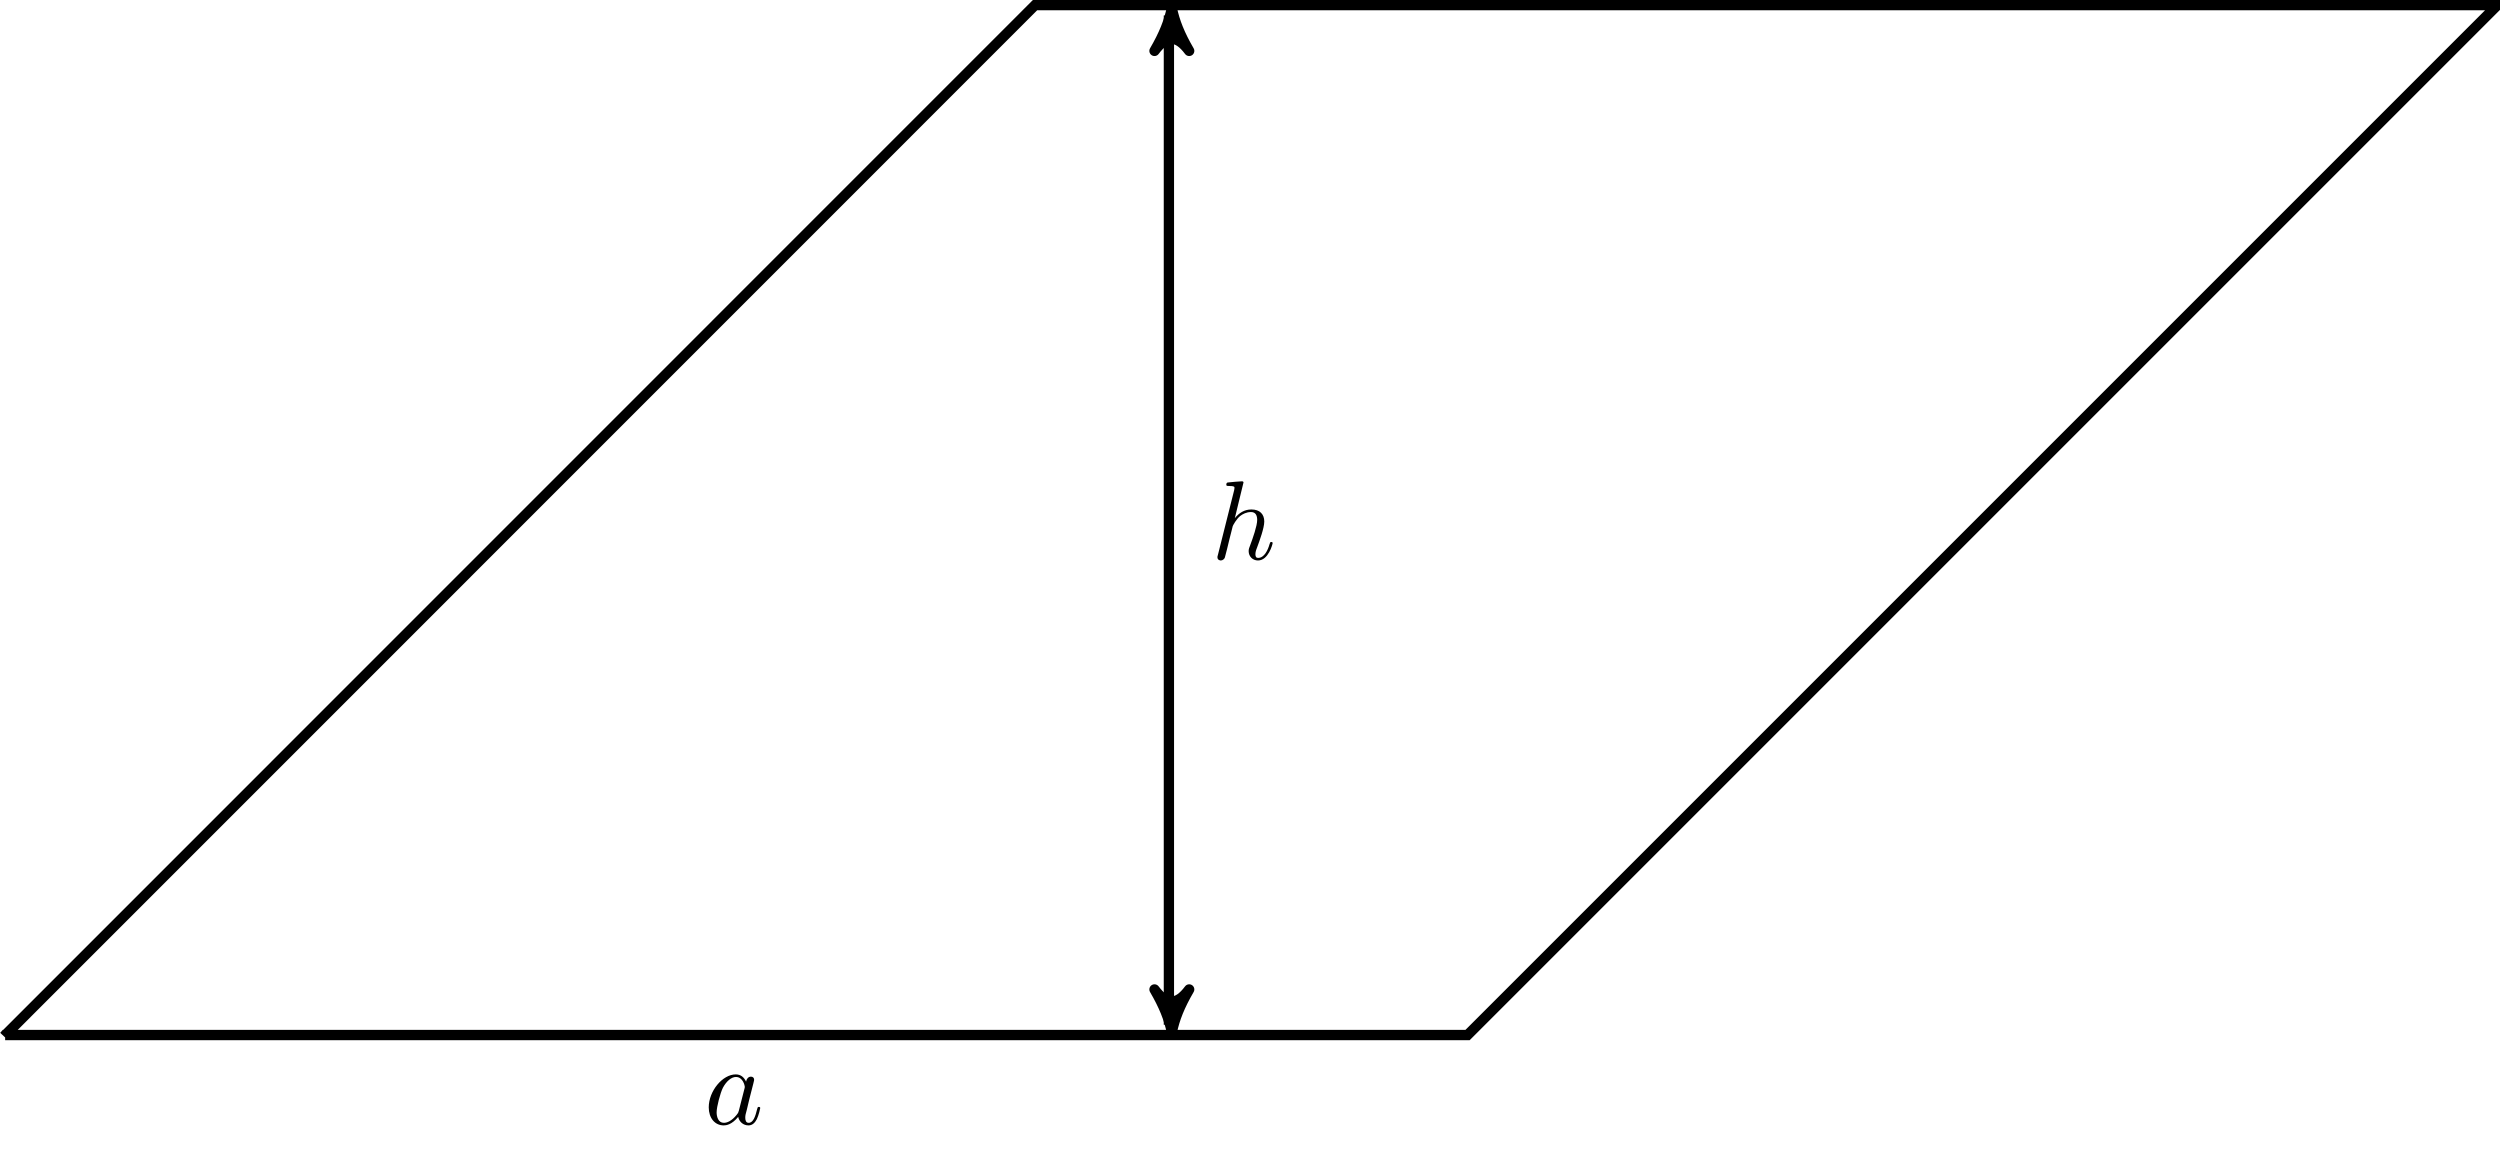
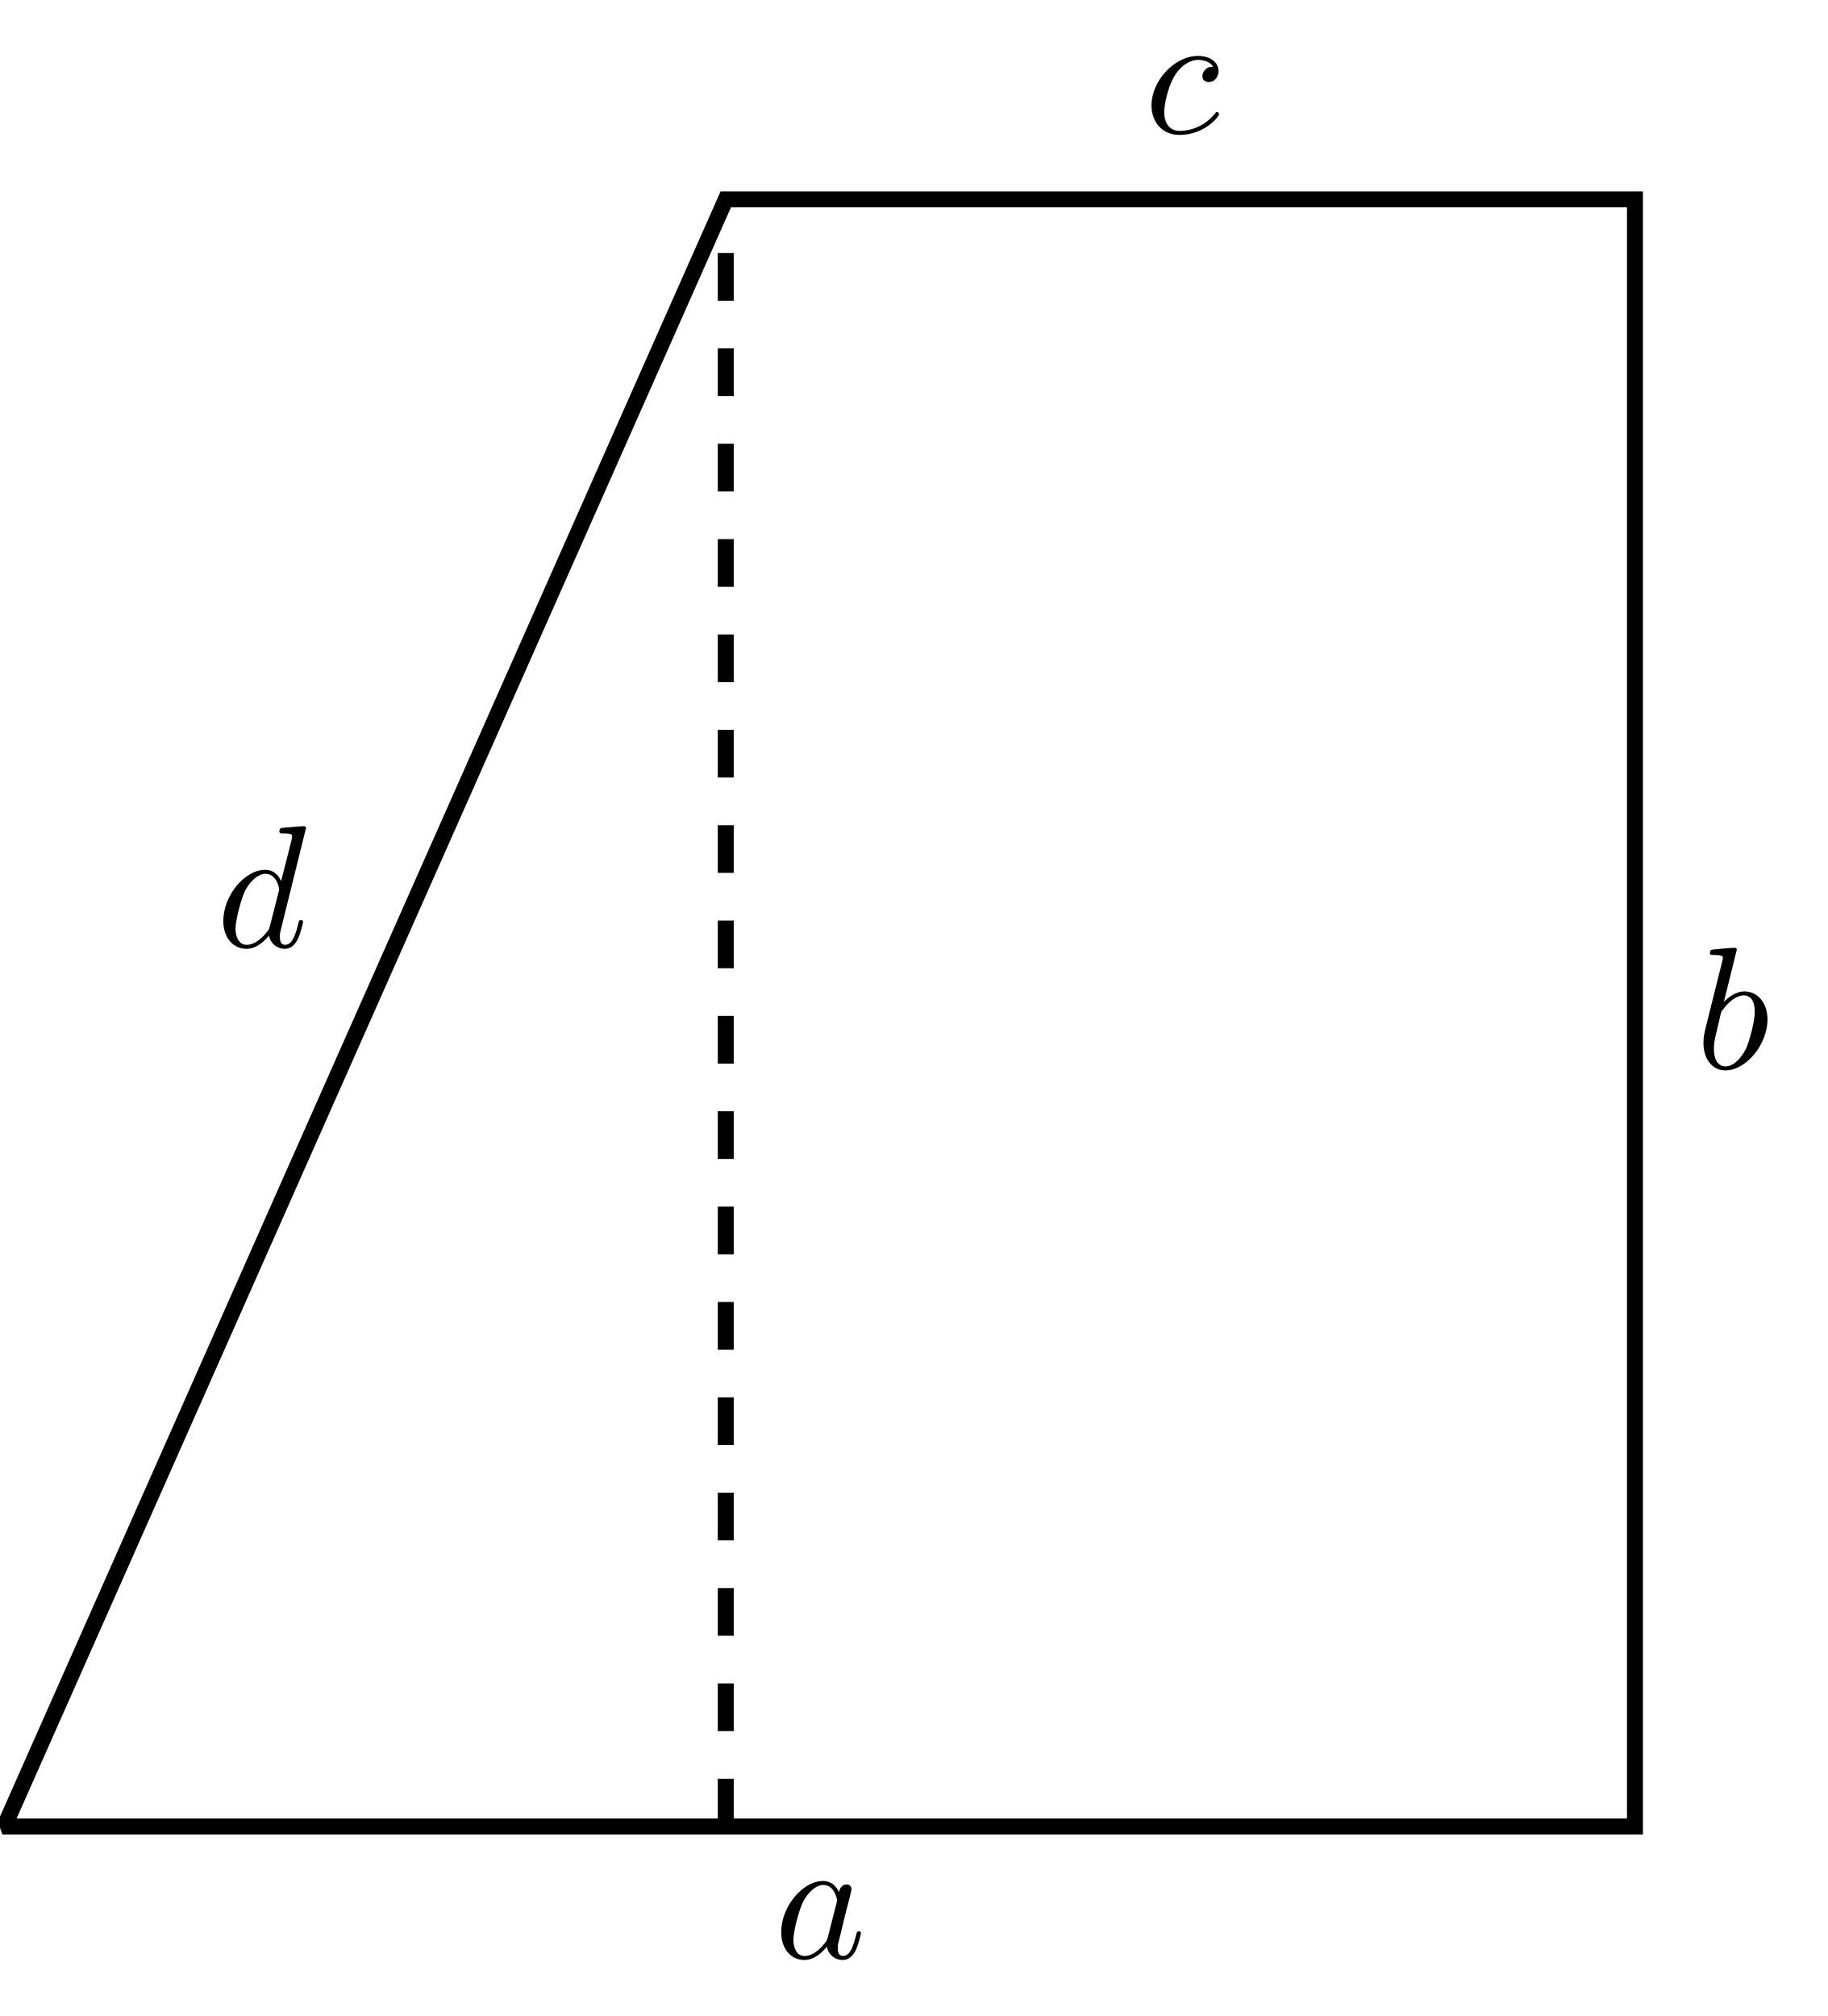
- <svg xmlns="http://www.w3.org/2000/svg" xmlns:xlink="http://www.w3.org/1999/xlink" width="242.749pt" height="112.787pt" viewBox="0 0 242.749 112.787" version="1.1">
+ <svg xmlns="http://www.w3.org/2000/svg" xmlns:xlink="http://www.w3.org/1999/xlink" width="114.597pt" height="126.382pt" viewBox="0 0 114.597 126.382" version="1.1">
  <defs>
    <g>
      <symbol overflow="visible" id="glyph0-0">
        <path style="stroke:none;" d="" />
      </symbol>
      <symbol overflow="visible" id="glyph0-1">
        <path style="stroke:none;" d="M 4.062 -4.125 C 3.875 -4.531 3.562 -4.828 3.062 -4.828 C 1.781 -4.828 0.438 -3.219 0.438 -1.625 C 0.438 -0.594 1.031 0.125 1.891 0.125 C 2.109 0.125 2.656 0.078 3.297 -0.703 C 3.391 -0.234 3.781 0.125 4.297 0.125 C 4.672 0.125 4.922 -0.125 5.109 -0.484 C 5.297 -0.875 5.438 -1.531 5.438 -1.562 C 5.438 -1.672 5.328 -1.672 5.297 -1.672 C 5.188 -1.672 5.188 -1.625 5.141 -1.469 C 4.969 -0.766 4.766 -0.125 4.312 -0.125 C 4.031 -0.125 3.984 -0.406 3.984 -0.625 C 3.984 -0.859 4.016 -0.953 4.141 -1.422 C 4.25 -1.891 4.281 -2 4.375 -2.406 L 4.766 -3.938 C 4.844 -4.25 4.844 -4.266 4.844 -4.312 C 4.844 -4.5 4.719 -4.609 4.531 -4.609 C 4.266 -4.609 4.094 -4.359 4.062 -4.125 Z M 3.359 -1.297 C 3.297 -1.094 3.297 -1.078 3.141 -0.891 C 2.656 -0.297 2.219 -0.125 1.906 -0.125 C 1.359 -0.125 1.203 -0.719 1.203 -1.141 C 1.203 -1.688 1.562 -3.031 1.812 -3.531 C 2.156 -4.172 2.641 -4.578 3.078 -4.578 C 3.781 -4.578 3.938 -3.688 3.938 -3.625 C 3.938 -3.562 3.922 -3.484 3.906 -3.438 Z " />
      </symbol>
      <symbol overflow="visible" id="glyph0-2">
-         <path style="stroke:none;" d="M 3.125 -7.453 C 3.125 -7.453 3.125 -7.562 2.984 -7.562 C 2.734 -7.562 1.938 -7.484 1.656 -7.453 C 1.578 -7.453 1.453 -7.438 1.453 -7.234 C 1.453 -7.109 1.547 -7.109 1.719 -7.109 C 2.234 -7.109 2.25 -7.031 2.25 -6.922 L 2.219 -6.703 L 0.641 -0.422 C 0.594 -0.266 0.594 -0.25 0.594 -0.188 C 0.594 0.062 0.812 0.125 0.922 0.125 C 1.094 0.125 1.266 -0.016 1.312 -0.156 L 1.531 -1 L 1.766 -1.969 C 1.828 -2.219 1.891 -2.453 1.953 -2.703 C 1.969 -2.766 2.062 -3.125 2.078 -3.203 C 2.109 -3.297 2.438 -3.906 2.812 -4.203 C 3.047 -4.375 3.391 -4.578 3.859 -4.578 C 4.328 -4.578 4.453 -4.203 4.453 -3.812 C 4.453 -3.234 4.031 -2.047 3.781 -1.375 C 3.688 -1.125 3.625 -1 3.625 -0.781 C 3.625 -0.266 4.016 0.125 4.531 0.125 C 5.547 0.125 5.953 -1.469 5.953 -1.562 C 5.953 -1.672 5.859 -1.672 5.828 -1.672 C 5.719 -1.672 5.719 -1.641 5.656 -1.469 C 5.5 -0.891 5.141 -0.125 4.547 -0.125 C 4.359 -0.125 4.281 -0.234 4.281 -0.484 C 4.281 -0.75 4.391 -1.016 4.484 -1.25 C 4.656 -1.719 5.141 -3.016 5.141 -3.656 C 5.141 -4.359 4.719 -4.828 3.891 -4.828 C 3.203 -4.828 2.688 -4.484 2.281 -3.984 Z " />
+         <path style="stroke:none;" d="M 2.609 -7.453 C 2.609 -7.453 2.609 -7.562 2.469 -7.562 C 2.219 -7.562 1.422 -7.484 1.141 -7.453 C 1.047 -7.453 0.922 -7.438 0.922 -7.234 C 0.922 -7.109 1.031 -7.109 1.188 -7.109 C 1.719 -7.109 1.734 -7.031 1.734 -6.922 C 1.734 -6.844 1.641 -6.484 1.578 -6.25 L 0.688 -2.688 C 0.562 -2.156 0.516 -1.969 0.516 -1.594 C 0.516 -0.562 1.094 0.125 1.891 0.125 C 3.188 0.125 4.531 -1.5 4.531 -3.078 C 4.531 -4.062 3.953 -4.828 3.078 -4.828 C 2.578 -4.828 2.125 -4.5 1.797 -4.172 Z M 1.578 -3.328 C 1.641 -3.562 1.641 -3.594 1.75 -3.703 C 2.281 -4.422 2.766 -4.578 3.047 -4.578 C 3.453 -4.578 3.734 -4.25 3.734 -3.562 C 3.734 -2.906 3.375 -1.656 3.188 -1.25 C 2.828 -0.516 2.328 -0.125 1.891 -0.125 C 1.531 -0.125 1.172 -0.422 1.172 -1.219 C 1.172 -1.422 1.172 -1.641 1.344 -2.328 Z " />
+       </symbol>
+       <symbol overflow="visible" id="glyph0-3">
+         <path style="stroke:none;" d="M 4.312 -4.141 C 4.141 -4.141 3.984 -4.141 3.844 -3.984 C 3.672 -3.828 3.641 -3.641 3.641 -3.562 C 3.641 -3.297 3.844 -3.188 4.047 -3.188 C 4.359 -3.188 4.656 -3.453 4.656 -3.875 C 4.656 -4.422 4.141 -4.828 3.375 -4.828 C 1.891 -4.828 0.453 -3.266 0.453 -1.719 C 0.453 -0.734 1.078 0.125 2.219 0.125 C 3.781 0.125 4.688 -1.031 4.688 -1.172 C 4.688 -1.234 4.625 -1.312 4.562 -1.312 C 4.5 -1.312 4.484 -1.281 4.422 -1.203 C 3.562 -0.125 2.359 -0.125 2.234 -0.125 C 1.547 -0.125 1.25 -0.656 1.25 -1.312 C 1.25 -1.75 1.469 -2.812 1.844 -3.484 C 2.188 -4.109 2.781 -4.578 3.375 -4.578 C 3.75 -4.578 4.172 -4.438 4.312 -4.141 Z " />
+       </symbol>
+       <symbol overflow="visible" id="glyph0-4">
+         <path style="stroke:none;" d="M 5.625 -7.453 C 5.625 -7.453 5.625 -7.562 5.484 -7.562 C 5.328 -7.562 4.281 -7.469 4.094 -7.453 C 4.016 -7.438 3.953 -7.391 3.953 -7.234 C 3.953 -7.109 4.047 -7.109 4.203 -7.109 C 4.734 -7.109 4.75 -7.031 4.75 -6.922 L 4.719 -6.703 L 4.062 -4.125 C 3.875 -4.531 3.562 -4.828 3.062 -4.828 C 1.781 -4.828 0.438 -3.219 0.438 -1.625 C 0.438 -0.594 1.031 0.125 1.891 0.125 C 2.109 0.125 2.656 0.078 3.297 -0.703 C 3.391 -0.234 3.781 0.125 4.297 0.125 C 4.672 0.125 4.922 -0.125 5.109 -0.484 C 5.297 -0.875 5.438 -1.531 5.438 -1.562 C 5.438 -1.672 5.328 -1.672 5.297 -1.672 C 5.188 -1.672 5.188 -1.625 5.141 -1.469 C 4.969 -0.766 4.766 -0.125 4.312 -0.125 C 4.031 -0.125 3.984 -0.406 3.984 -0.625 C 3.984 -0.891 4.016 -0.953 4.062 -1.141 Z M 3.359 -1.297 C 3.297 -1.094 3.297 -1.078 3.141 -0.891 C 2.656 -0.297 2.219 -0.125 1.906 -0.125 C 1.359 -0.125 1.203 -0.719 1.203 -1.141 C 1.203 -1.688 1.562 -3.031 1.812 -3.531 C 2.156 -4.172 2.641 -4.578 3.078 -4.578 C 3.781 -4.578 3.938 -3.688 3.938 -3.625 C 3.938 -3.562 3.922 -3.484 3.906 -3.438 Z " />
      </symbol>
    </g>
  </defs>
  <g id="surface1">
-     <path style="fill:none;stroke-width:1;stroke-linecap:butt;stroke-linejoin:miter;stroke:rgb(0%,0%,0%);stroke-opacity:1;stroke-miterlimit:10;" d="M 0.102 0.119 L 142.102 0.119 L 242.102 100.119 L 100.102 100.119 L 0 0.002 Z " transform="matrix(1,0,0,-1,0.398,100.619)" />
-     <path style="fill:none;stroke-width:1;stroke-linecap:butt;stroke-linejoin:miter;stroke:rgb(0%,0%,0%);stroke-opacity:1;stroke-miterlimit:10;" d="M 113.102 1.119 L 113.102 99.119 " transform="matrix(1,0,0,-1,0.398,100.619)" />
-     <path style="fill-rule:nonzero;fill:rgb(0%,0%,0%);fill-opacity:1;stroke-width:1;stroke-linecap:butt;stroke-linejoin:round;stroke:rgb(0%,0%,0%);stroke-opacity:1;stroke-miterlimit:10;" d="M 1.034 -0 C -0.259 0.258 -1.555 0.777 -3.11 1.684 C -1.555 0.52 -1.555 -0.52 -3.11 -1.684 C -1.555 -0.777 -0.259 -0.258 1.034 -0 Z " transform="matrix(0,1,1,0,113.7852,99.1844)" />
-     <path style="fill-rule:nonzero;fill:rgb(0%,0%,0%);fill-opacity:1;stroke-width:1;stroke-linecap:butt;stroke-linejoin:round;stroke:rgb(0%,0%,0%);stroke-opacity:1;stroke-miterlimit:10;" d="M 1.036 0 C -0.257 0.258 -1.554 0.777 -3.109 1.684 C -1.554 0.52 -1.554 -0.52 -3.109 -1.684 C -1.554 -0.777 -0.257 -0.258 1.036 0 Z " transform="matrix(0,-1,-1,0,113.7852,1.83267)" />
+     <path style="fill:none;stroke-width:1;stroke-linecap:butt;stroke-linejoin:miter;stroke:rgb(0%,0%,0%);stroke-opacity:1;stroke-miterlimit:10;" d="M 0.102 -0.286 L 102.102 -0.286 L 102.102 101.714 L 45.102 101.714 L 0 -0.001 Z " transform="matrix(1,0,0,-1,0.398,114.214)" />
+     <path style="fill:none;stroke-width:1;stroke-linecap:butt;stroke-linejoin:miter;stroke:rgb(0%,0%,0%);stroke-opacity:1;stroke-dasharray:2.989,2.989;stroke-miterlimit:10;" d="M 45.102 -0.286 L 45.102 101.714 " transform="matrix(1,0,0,-1,0.398,114.214)" />
    <g style="fill:rgb(0%,0%,0%);fill-opacity:1;">
-       <use xlink:href="#glyph0-1" x="68.381" y="109.151" />
+       <use xlink:href="#glyph0-1" x="48.538" y="122.746" />
    </g>
    <g style="fill:rgb(0%,0%,0%);fill-opacity:1;">
-       <use xlink:href="#glyph0-2" x="117.619" y="54.297" />
+       <use xlink:href="#glyph0-2" x="106.279" y="66.979" />
+     </g>
+     <g style="fill:rgb(0%,0%,0%);fill-opacity:1;">
+       <use xlink:href="#glyph0-3" x="71.738" y="8.333" />
+     </g>
+     <g style="fill:rgb(0%,0%,0%);fill-opacity:1;">
+       <use xlink:href="#glyph0-4" x="13.562" y="59.356" />
    </g>
  </g>
</svg>
